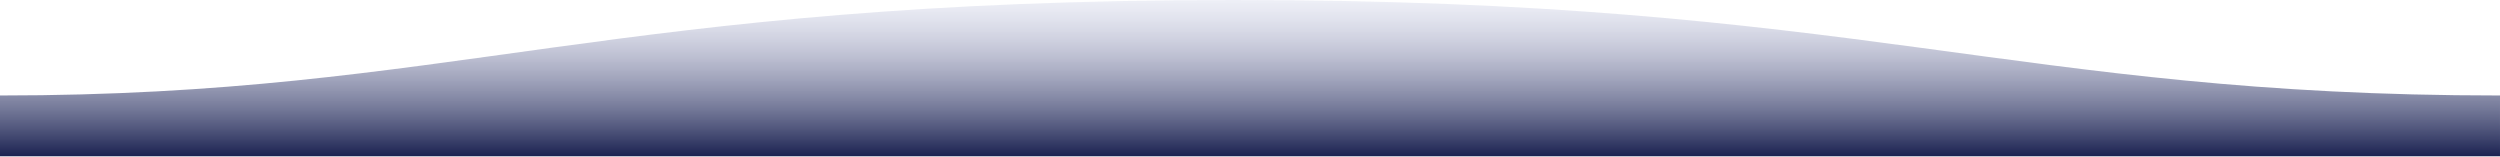
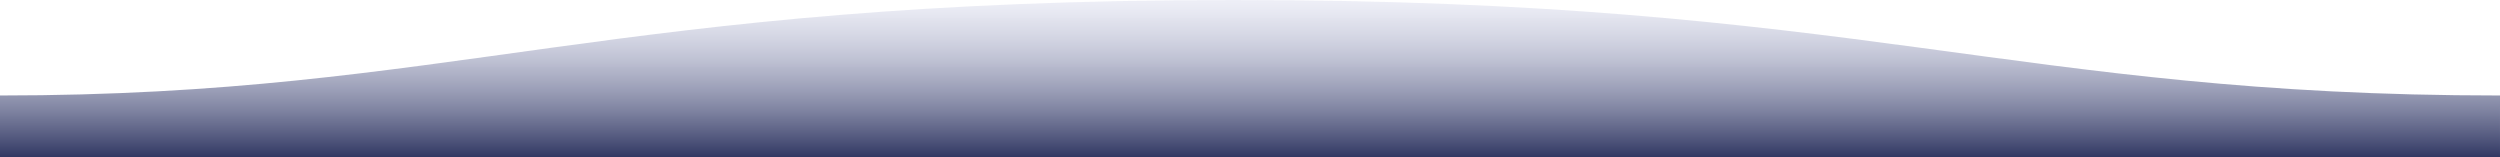
<svg xmlns="http://www.w3.org/2000/svg" width="1600" height="100">
  <defs>
    <linearGradient id="a" x1="50%" x2="50%" y1="-10.959%" y2="100%">
      <stop stop-color="#DEE1F6" stop-opacity=".25" offset="0%" />
      <stop stop-color="#1a2150" offset="100%" />
    </linearGradient>
  </defs>
-   <path fill="url(#a)" fill-rule="evenodd" d="M.005 61.111 C311 61.111 409.898-.25 811 0 c 400 0 500 61.111 789 61.111 v38.889 H0 s.005 -29 .005 -38.889 z" transform="matrix(-1 0 0 1 1600 0)" />
+   <path fill="url(#a)" fill-rule="evenodd" d="M.005 61.111 C311 61.111 409.898-.25 811 0 c 400 0 500 61.111 789 61.111 v47 H0 s.005 -29 .005 -47 z" transform="matrix(-1 0 0 1 1600 0)" />
</svg>
